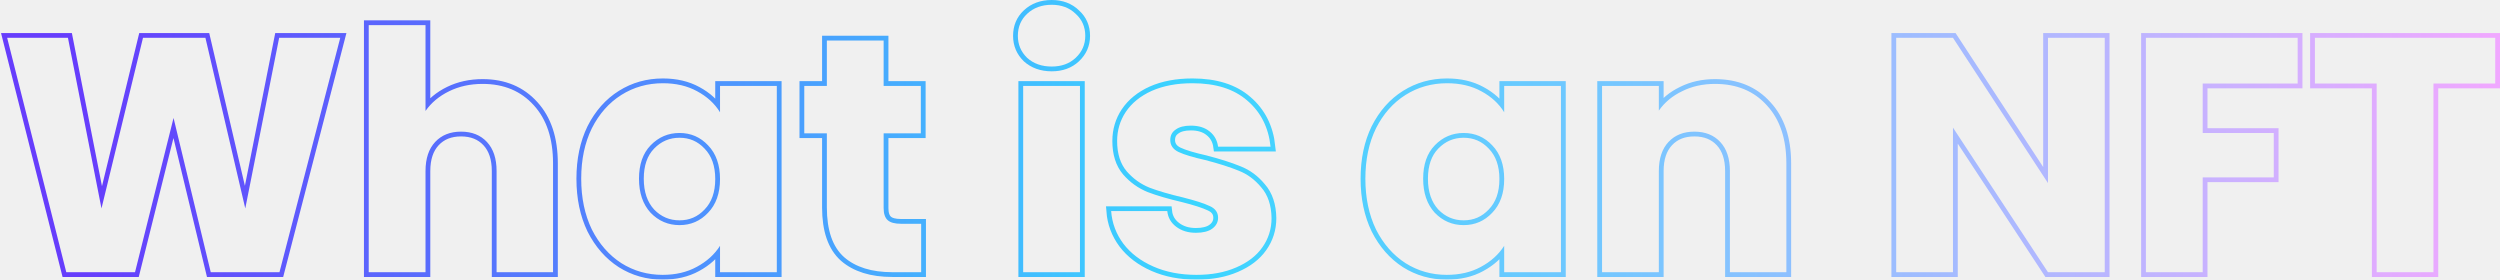
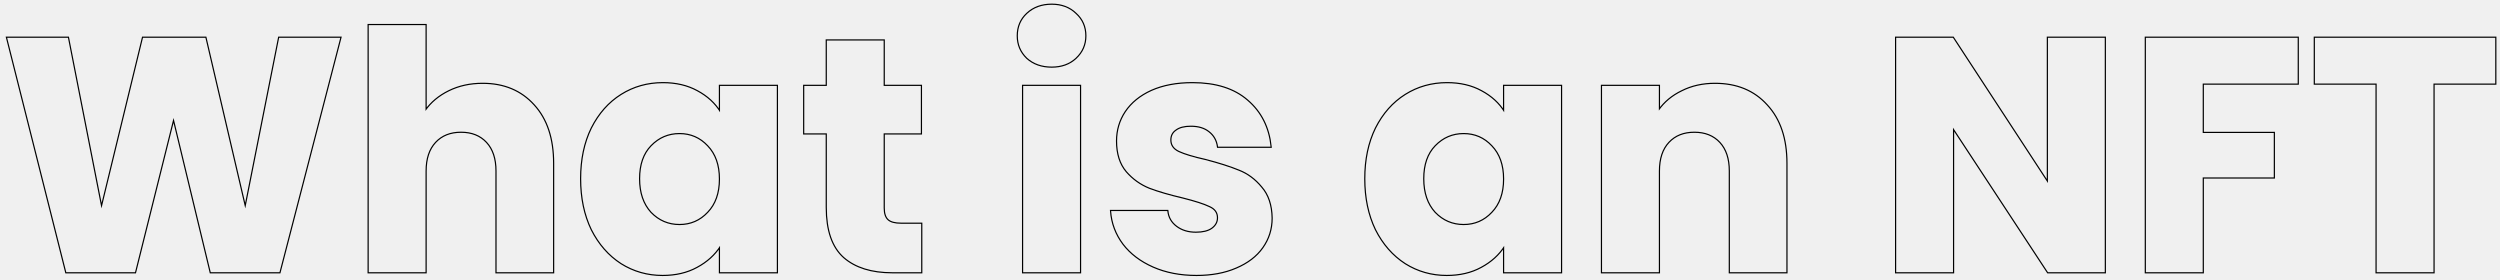
<svg xmlns="http://www.w3.org/2000/svg" width="1046" height="117" viewBox="0 0 1046 117" fill="none">
  <mask id="path-1-outside-1" maskUnits="userSpaceOnUse" x="0" y="0" width="1046" height="117" fill="black">
    <rect fill="white" width="1046" height="117" />
    <path d="M142.361 15.828L116.935 113.883H88.173L72.611 49.351L56.494 113.883H27.732L3 15.828H28.427L42.46 87.204L59.828 15.828H85.95L102.623 87.204L116.796 15.828H142.361ZM201.935 35.104C210.827 35.104 217.96 38.084 223.332 44.043C228.705 49.91 231.391 58.011 231.391 68.347V113.883H207.771V71.56C207.771 66.345 206.428 62.295 203.741 59.408C201.055 56.521 197.442 55.078 192.904 55.078C188.365 55.078 184.752 56.521 182.066 59.408C179.38 62.295 178.037 66.345 178.037 71.56V113.883H154.277V10.52H178.037V46.418C180.445 42.972 183.733 40.225 187.902 38.177C192.07 36.128 196.748 35.104 201.935 35.104ZM243.178 74.773C243.178 66.764 244.66 59.734 247.624 53.681C250.681 47.628 254.803 42.972 259.99 39.713C265.177 36.454 270.967 34.825 277.358 34.825C282.823 34.825 287.594 35.942 291.669 38.177C295.838 40.412 299.033 43.345 301.257 46.977V35.942H325.016V113.883H301.257V102.848C298.941 106.48 295.699 109.413 291.53 111.648C287.455 113.883 282.684 115 277.219 115C270.92 115 265.177 113.37 259.99 110.111C254.803 106.759 250.681 102.056 247.624 96.004C244.66 89.858 243.178 82.781 243.178 74.773ZM301.257 74.912C301.257 68.953 299.589 64.25 296.254 60.805C293.012 57.359 289.029 55.637 284.305 55.637C279.581 55.637 275.552 57.359 272.217 60.805C268.975 64.157 267.354 68.813 267.354 74.773C267.354 80.732 268.975 85.481 272.217 89.02C275.552 92.465 279.581 94.188 284.305 94.188C289.029 94.188 293.012 92.465 296.254 89.02C299.589 85.574 301.257 80.872 301.257 74.912ZM385.417 93.629V113.883H373.329C364.714 113.883 357.998 111.787 353.182 107.597C348.365 103.314 345.957 96.376 345.957 86.785V55.776H336.508V35.942H345.957V16.946H369.716V35.942H385.278V55.776H369.716V87.064C369.716 89.392 370.272 91.068 371.383 92.093C372.495 93.117 374.347 93.629 376.941 93.629H385.417ZM440.045 27.84C435.876 27.84 432.449 26.63 429.763 24.209C427.169 21.695 425.872 18.622 425.872 14.99C425.872 11.265 427.169 8.192 429.763 5.771C432.449 3.257 435.876 2 440.045 2C444.12 2 447.455 3.257 450.049 5.771C452.735 8.192 454.078 11.265 454.078 14.99C454.078 18.622 452.735 21.695 450.049 24.209C447.455 26.63 444.12 27.84 440.045 27.84ZM451.855 35.942V113.883H428.096V35.942H451.855ZM500.614 115C493.852 115 487.831 113.836 482.551 111.508C477.271 109.18 473.103 106.014 470.046 102.01C466.989 97.913 465.276 93.35 464.905 88.321H488.387C488.665 91.022 489.915 93.21 492.138 94.886C494.361 96.562 497.094 97.4 500.336 97.4C503.3 97.4 505.569 96.842 507.144 95.724C508.811 94.514 509.645 92.977 509.645 91.115C509.645 88.88 508.487 87.251 506.172 86.226C503.856 85.109 500.104 83.898 494.917 82.595C489.359 81.291 484.728 79.941 481.023 78.544C477.317 77.054 474.122 74.773 471.435 71.7C468.749 68.534 467.406 64.297 467.406 58.989C467.406 54.519 468.61 50.468 471.019 46.837C473.52 43.112 477.132 40.179 481.856 38.037C486.673 35.895 492.37 34.825 498.946 34.825C508.673 34.825 516.315 37.246 521.872 42.088C527.523 46.93 530.765 53.355 531.598 61.363H509.645C509.275 58.663 508.07 56.521 506.033 54.938C504.087 53.355 501.494 52.564 498.252 52.564C495.473 52.564 493.342 53.122 491.86 54.24C490.378 55.264 489.637 56.708 489.637 58.57C489.637 60.805 490.795 62.481 493.111 63.598C495.519 64.716 499.224 65.833 504.226 66.951C509.969 68.441 514.647 69.93 518.26 71.42C521.872 72.817 525.022 75.145 527.708 78.404C530.487 81.57 531.923 85.854 532.015 91.255C532.015 95.817 530.718 99.915 528.125 103.546C525.624 107.085 521.965 109.878 517.148 111.927C512.424 113.976 506.913 115 500.614 115ZM571.271 74.773C571.271 66.764 572.753 59.734 575.718 53.681C578.774 47.628 582.896 42.972 588.084 39.713C593.271 36.454 599.06 34.825 605.452 34.825C610.917 34.825 615.687 35.942 619.763 38.177C623.931 40.412 627.127 43.345 629.35 46.977V35.942H653.11V113.883H629.35V102.848C627.035 106.48 623.792 109.413 619.624 111.648C615.548 113.883 610.778 115 605.313 115C599.014 115 593.271 113.37 588.084 110.111C582.896 106.759 578.774 102.056 575.718 96.004C572.753 89.858 571.271 82.781 571.271 74.773ZM629.35 74.912C629.35 68.953 627.683 64.25 624.348 60.805C621.106 57.359 617.123 55.637 612.399 55.637C607.675 55.637 603.646 57.359 600.311 60.805C597.069 64.157 595.448 68.813 595.448 74.773C595.448 80.732 597.069 85.481 600.311 89.02C603.646 92.465 607.675 94.188 612.399 94.188C617.123 94.188 621.106 92.465 624.348 89.02C627.683 85.574 629.35 80.872 629.35 74.912ZM717.54 35.104C726.618 35.104 733.843 38.084 739.215 44.043C744.68 49.91 747.413 58.011 747.413 68.347V113.883H723.792V71.56C723.792 66.345 722.449 62.295 719.763 59.408C717.077 56.521 713.464 55.078 708.925 55.078C704.386 55.078 700.774 56.521 698.088 59.408C695.401 62.295 694.058 66.345 694.058 71.56V113.883H670.299V35.942H694.058V46.278C696.467 42.833 699.709 40.132 703.784 38.177C707.86 36.128 712.445 35.104 717.54 35.104ZM880.625 113.883H856.865L817.127 53.402V113.883H793.368V15.828H817.127L856.865 76.588V15.828H880.625V113.883ZM961.345 15.828V34.964H921.607V55.637H951.341V74.214H921.607V113.883H897.848V15.828H961.345ZM1044 15.828V34.964H1018.16V113.883H994.397V34.964H968.553V15.828H1044Z" />
  </mask>
-   <path d="M142.361 15.828L116.935 113.883H88.173L72.611 49.351L56.494 113.883H27.732L3 15.828H28.427L42.46 87.204L59.828 15.828H85.95L102.623 87.204L116.796 15.828H142.361ZM201.935 35.104C210.827 35.104 217.96 38.084 223.332 44.043C228.705 49.91 231.391 58.011 231.391 68.347V113.883H207.771V71.56C207.771 66.345 206.428 62.295 203.741 59.408C201.055 56.521 197.442 55.078 192.904 55.078C188.365 55.078 184.752 56.521 182.066 59.408C179.38 62.295 178.037 66.345 178.037 71.56V113.883H154.277V10.52H178.037V46.418C180.445 42.972 183.733 40.225 187.902 38.177C192.07 36.128 196.748 35.104 201.935 35.104ZM243.178 74.773C243.178 66.764 244.66 59.734 247.624 53.681C250.681 47.628 254.803 42.972 259.99 39.713C265.177 36.454 270.967 34.825 277.358 34.825C282.823 34.825 287.594 35.942 291.669 38.177C295.838 40.412 299.033 43.345 301.257 46.977V35.942H325.016V113.883H301.257V102.848C298.941 106.48 295.699 109.413 291.53 111.648C287.455 113.883 282.684 115 277.219 115C270.92 115 265.177 113.37 259.99 110.111C254.803 106.759 250.681 102.056 247.624 96.004C244.66 89.858 243.178 82.781 243.178 74.773ZM301.257 74.912C301.257 68.953 299.589 64.25 296.254 60.805C293.012 57.359 289.029 55.637 284.305 55.637C279.581 55.637 275.552 57.359 272.217 60.805C268.975 64.157 267.354 68.813 267.354 74.773C267.354 80.732 268.975 85.481 272.217 89.02C275.552 92.465 279.581 94.188 284.305 94.188C289.029 94.188 293.012 92.465 296.254 89.02C299.589 85.574 301.257 80.872 301.257 74.912ZM385.417 93.629V113.883H373.329C364.714 113.883 357.998 111.787 353.182 107.597C348.365 103.314 345.957 96.376 345.957 86.785V55.776H336.508V35.942H345.957V16.946H369.716V35.942H385.278V55.776H369.716V87.064C369.716 89.392 370.272 91.068 371.383 92.093C372.495 93.117 374.347 93.629 376.941 93.629H385.417ZM440.045 27.84C435.876 27.84 432.449 26.63 429.763 24.209C427.169 21.695 425.872 18.622 425.872 14.99C425.872 11.265 427.169 8.192 429.763 5.771C432.449 3.257 435.876 2 440.045 2C444.12 2 447.455 3.257 450.049 5.771C452.735 8.192 454.078 11.265 454.078 14.99C454.078 18.622 452.735 21.695 450.049 24.209C447.455 26.63 444.12 27.84 440.045 27.84ZM451.855 35.942V113.883H428.096V35.942H451.855ZM500.614 115C493.852 115 487.831 113.836 482.551 111.508C477.271 109.18 473.103 106.014 470.046 102.01C466.989 97.913 465.276 93.35 464.905 88.321H488.387C488.665 91.022 489.915 93.21 492.138 94.886C494.361 96.562 497.094 97.4 500.336 97.4C503.3 97.4 505.569 96.842 507.144 95.724C508.811 94.514 509.645 92.977 509.645 91.115C509.645 88.88 508.487 87.251 506.172 86.226C503.856 85.109 500.104 83.898 494.917 82.595C489.359 81.291 484.728 79.941 481.023 78.544C477.317 77.054 474.122 74.773 471.435 71.7C468.749 68.534 467.406 64.297 467.406 58.989C467.406 54.519 468.61 50.468 471.019 46.837C473.52 43.112 477.132 40.179 481.856 38.037C486.673 35.895 492.37 34.825 498.946 34.825C508.673 34.825 516.315 37.246 521.872 42.088C527.523 46.93 530.765 53.355 531.598 61.363H509.645C509.275 58.663 508.07 56.521 506.033 54.938C504.087 53.355 501.494 52.564 498.252 52.564C495.473 52.564 493.342 53.122 491.86 54.24C490.378 55.264 489.637 56.708 489.637 58.57C489.637 60.805 490.795 62.481 493.111 63.598C495.519 64.716 499.224 65.833 504.226 66.951C509.969 68.441 514.647 69.93 518.26 71.42C521.872 72.817 525.022 75.145 527.708 78.404C530.487 81.57 531.923 85.854 532.015 91.255C532.015 95.817 530.718 99.915 528.125 103.546C525.624 107.085 521.965 109.878 517.148 111.927C512.424 113.976 506.913 115 500.614 115ZM571.271 74.773C571.271 66.764 572.753 59.734 575.718 53.681C578.774 47.628 582.896 42.972 588.084 39.713C593.271 36.454 599.06 34.825 605.452 34.825C610.917 34.825 615.687 35.942 619.763 38.177C623.931 40.412 627.127 43.345 629.35 46.977V35.942H653.11V113.883H629.35V102.848C627.035 106.48 623.792 109.413 619.624 111.648C615.548 113.883 610.778 115 605.313 115C599.014 115 593.271 113.37 588.084 110.111C582.896 106.759 578.774 102.056 575.718 96.004C572.753 89.858 571.271 82.781 571.271 74.773ZM629.35 74.912C629.35 68.953 627.683 64.25 624.348 60.805C621.106 57.359 617.123 55.637 612.399 55.637C607.675 55.637 603.646 57.359 600.311 60.805C597.069 64.157 595.448 68.813 595.448 74.773C595.448 80.732 597.069 85.481 600.311 89.02C603.646 92.465 607.675 94.188 612.399 94.188C617.123 94.188 621.106 92.465 624.348 89.02C627.683 85.574 629.35 80.872 629.35 74.912ZM717.54 35.104C726.618 35.104 733.843 38.084 739.215 44.043C744.68 49.91 747.413 58.011 747.413 68.347V113.883H723.792V71.56C723.792 66.345 722.449 62.295 719.763 59.408C717.077 56.521 713.464 55.078 708.925 55.078C704.386 55.078 700.774 56.521 698.088 59.408C695.401 62.295 694.058 66.345 694.058 71.56V113.883H670.299V35.942H694.058V46.278C696.467 42.833 699.709 40.132 703.784 38.177C707.86 36.128 712.445 35.104 717.54 35.104ZM880.625 113.883H856.865L817.127 53.402V113.883H793.368V15.828H817.127L856.865 76.588V15.828H880.625V113.883ZM961.345 15.828V34.964H921.607V55.637H951.341V74.214H921.607V113.883H897.848V15.828H961.345ZM1044 15.828V34.964H1018.16V113.883H994.397V34.964H968.553V15.828H1044Z" stroke="url(#paint0_linear)" stroke-width="4" mask="url(#path-1-outside-1)" />
+   <path d="M142.361 15.828L116.935 113.883H88.173L72.611 49.351L56.494 113.883H27.732L3 15.828H28.427L42.46 87.204L59.828 15.828H85.95L102.623 87.204L116.796 15.828H142.361ZM201.935 35.104C210.827 35.104 217.96 38.084 223.332 44.043C228.705 49.91 231.391 58.011 231.391 68.347V113.883H207.771V71.56C207.771 66.345 206.428 62.295 203.741 59.408C201.055 56.521 197.442 55.078 192.904 55.078C188.365 55.078 184.752 56.521 182.066 59.408C179.38 62.295 178.037 66.345 178.037 71.56V113.883H154.277V10.52H178.037V46.418C180.445 42.972 183.733 40.225 187.902 38.177C192.07 36.128 196.748 35.104 201.935 35.104ZM243.178 74.773C243.178 66.764 244.66 59.734 247.624 53.681C250.681 47.628 254.803 42.972 259.99 39.713C265.177 36.454 270.967 34.825 277.358 34.825C282.823 34.825 287.594 35.942 291.669 38.177C295.838 40.412 299.033 43.345 301.257 46.977V35.942H325.016V113.883H301.257V102.848C298.941 106.48 295.699 109.413 291.53 111.648C287.455 113.883 282.684 115 277.219 115C270.92 115 265.177 113.37 259.99 110.111C254.803 106.759 250.681 102.056 247.624 96.004C244.66 89.858 243.178 82.781 243.178 74.773ZM301.257 74.912C301.257 68.953 299.589 64.25 296.254 60.805C293.012 57.359 289.029 55.637 284.305 55.637C279.581 55.637 275.552 57.359 272.217 60.805C268.975 64.157 267.354 68.813 267.354 74.773C267.354 80.732 268.975 85.481 272.217 89.02C275.552 92.465 279.581 94.188 284.305 94.188C289.029 94.188 293.012 92.465 296.254 89.02C299.589 85.574 301.257 80.872 301.257 74.912ZM385.417 93.629V113.883H373.329C364.714 113.883 357.998 111.787 353.182 107.597C348.365 103.314 345.957 96.376 345.957 86.785V55.776H336.508V35.942H345.957V16.946H369.716V35.942H385.278V55.776H369.716V87.064C369.716 89.392 370.272 91.068 371.383 92.093C372.495 93.117 374.347 93.629 376.941 93.629H385.417ZM440.045 27.84C435.876 27.84 432.449 26.63 429.763 24.209C427.169 21.695 425.872 18.622 425.872 14.99C425.872 11.265 427.169 8.192 429.763 5.771C432.449 3.257 435.876 2 440.045 2C444.12 2 447.455 3.257 450.049 5.771C452.735 8.192 454.078 11.265 454.078 14.99C454.078 18.622 452.735 21.695 450.049 24.209C447.455 26.63 444.12 27.84 440.045 27.84ZM451.855 35.942V113.883H428.096V35.942H451.855ZM500.614 115C493.852 115 487.831 113.836 482.551 111.508C477.271 109.18 473.103 106.014 470.046 102.01C466.989 97.913 465.276 93.35 464.905 88.321H488.387C488.665 91.022 489.915 93.21 492.138 94.886C494.361 96.562 497.094 97.4 500.336 97.4C503.3 97.4 505.569 96.842 507.144 95.724C508.811 94.514 509.645 92.977 509.645 91.115C509.645 88.88 508.487 87.251 506.172 86.226C503.856 85.109 500.104 83.898 494.917 82.595C489.359 81.291 484.728 79.941 481.023 78.544C477.317 77.054 474.122 74.773 471.435 71.7C468.749 68.534 467.406 64.297 467.406 58.989C467.406 54.519 468.61 50.468 471.019 46.837C473.52 43.112 477.132 40.179 481.856 38.037C486.673 35.895 492.37 34.825 498.946 34.825C508.673 34.825 516.315 37.246 521.872 42.088C527.523 46.93 530.765 53.355 531.598 61.363H509.645C509.275 58.663 508.07 56.521 506.033 54.938C504.087 53.355 501.494 52.564 498.252 52.564C495.473 52.564 493.342 53.122 491.86 54.24C490.378 55.264 489.637 56.708 489.637 58.57C489.637 60.805 490.795 62.481 493.111 63.598C495.519 64.716 499.224 65.833 504.226 66.951C509.969 68.441 514.647 69.93 518.26 71.42C521.872 72.817 525.022 75.145 527.708 78.404C530.487 81.57 531.923 85.854 532.015 91.255C532.015 95.817 530.718 99.915 528.125 103.546C525.624 107.085 521.965 109.878 517.148 111.927C512.424 113.976 506.913 115 500.614 115ZM571.271 74.773C571.271 66.764 572.753 59.734 575.718 53.681C578.774 47.628 582.896 42.972 588.084 39.713C593.271 36.454 599.06 34.825 605.452 34.825C610.917 34.825 615.687 35.942 619.763 38.177C623.931 40.412 627.127 43.345 629.35 46.977V35.942H653.11V113.883H629.35V102.848C627.035 106.48 623.792 109.413 619.624 111.648C615.548 113.883 610.778 115 605.313 115C599.014 115 593.271 113.37 588.084 110.111C582.896 106.759 578.774 102.056 575.718 96.004C572.753 89.858 571.271 82.781 571.271 74.773ZM629.35 74.912C629.35 68.953 627.683 64.25 624.348 60.805C621.106 57.359 617.123 55.637 612.399 55.637C607.675 55.637 603.646 57.359 600.311 60.805C597.069 64.157 595.448 68.813 595.448 74.773C595.448 80.732 597.069 85.481 600.311 89.02C603.646 92.465 607.675 94.188 612.399 94.188C617.123 94.188 621.106 92.465 624.348 89.02C627.683 85.574 629.35 80.872 629.35 74.912ZM717.54 35.104C726.618 35.104 733.843 38.084 739.215 44.043C744.68 49.91 747.413 58.011 747.413 68.347V113.883H723.792V71.56C723.792 66.345 722.449 62.295 719.763 59.408C717.077 56.521 713.464 55.078 708.925 55.078C704.386 55.078 700.774 56.521 698.088 59.408C695.401 62.295 694.058 66.345 694.058 71.56V113.883H670.299V35.942H694.058V46.278C696.467 42.833 699.709 40.132 703.784 38.177C707.86 36.128 712.445 35.104 717.54 35.104ZM880.625 113.883H856.865L817.127 53.402V113.883H793.368V15.828H817.127L856.865 76.588V15.828H880.625V113.883ZM961.345 15.828V34.964H921.607V55.637H951.341V74.214H921.607V113.883H897.848V15.828H961.345ZM1044 15.828V34.964H1018.16V113.883H994.397V34.964H968.553V15.828H1044Z" stroke="url(#paint0_linear)" strokeWidth="4" mask="url(#path-1-outside-1)" />
  <defs>
    <linearGradient id="paint0_linear" x1="35.11" y1="58.105" x2="1067.39" y2="58.105" gradientUnits="userSpaceOnUse">
-       <stop stop-color="#663DFC" />
-       <stop offset="0.45" stop-color="#3AD5FF" />
-       <stop offset="1" stop-color="#F8A6FF" />
+       <stop stopColor="#663DFC" />
+       <stop offset="0.45" stopColor="#3AD5FF" />
+       <stop offset="1" stopColor="#F8A6FF" />
    </linearGradient>
  </defs>
</svg>
